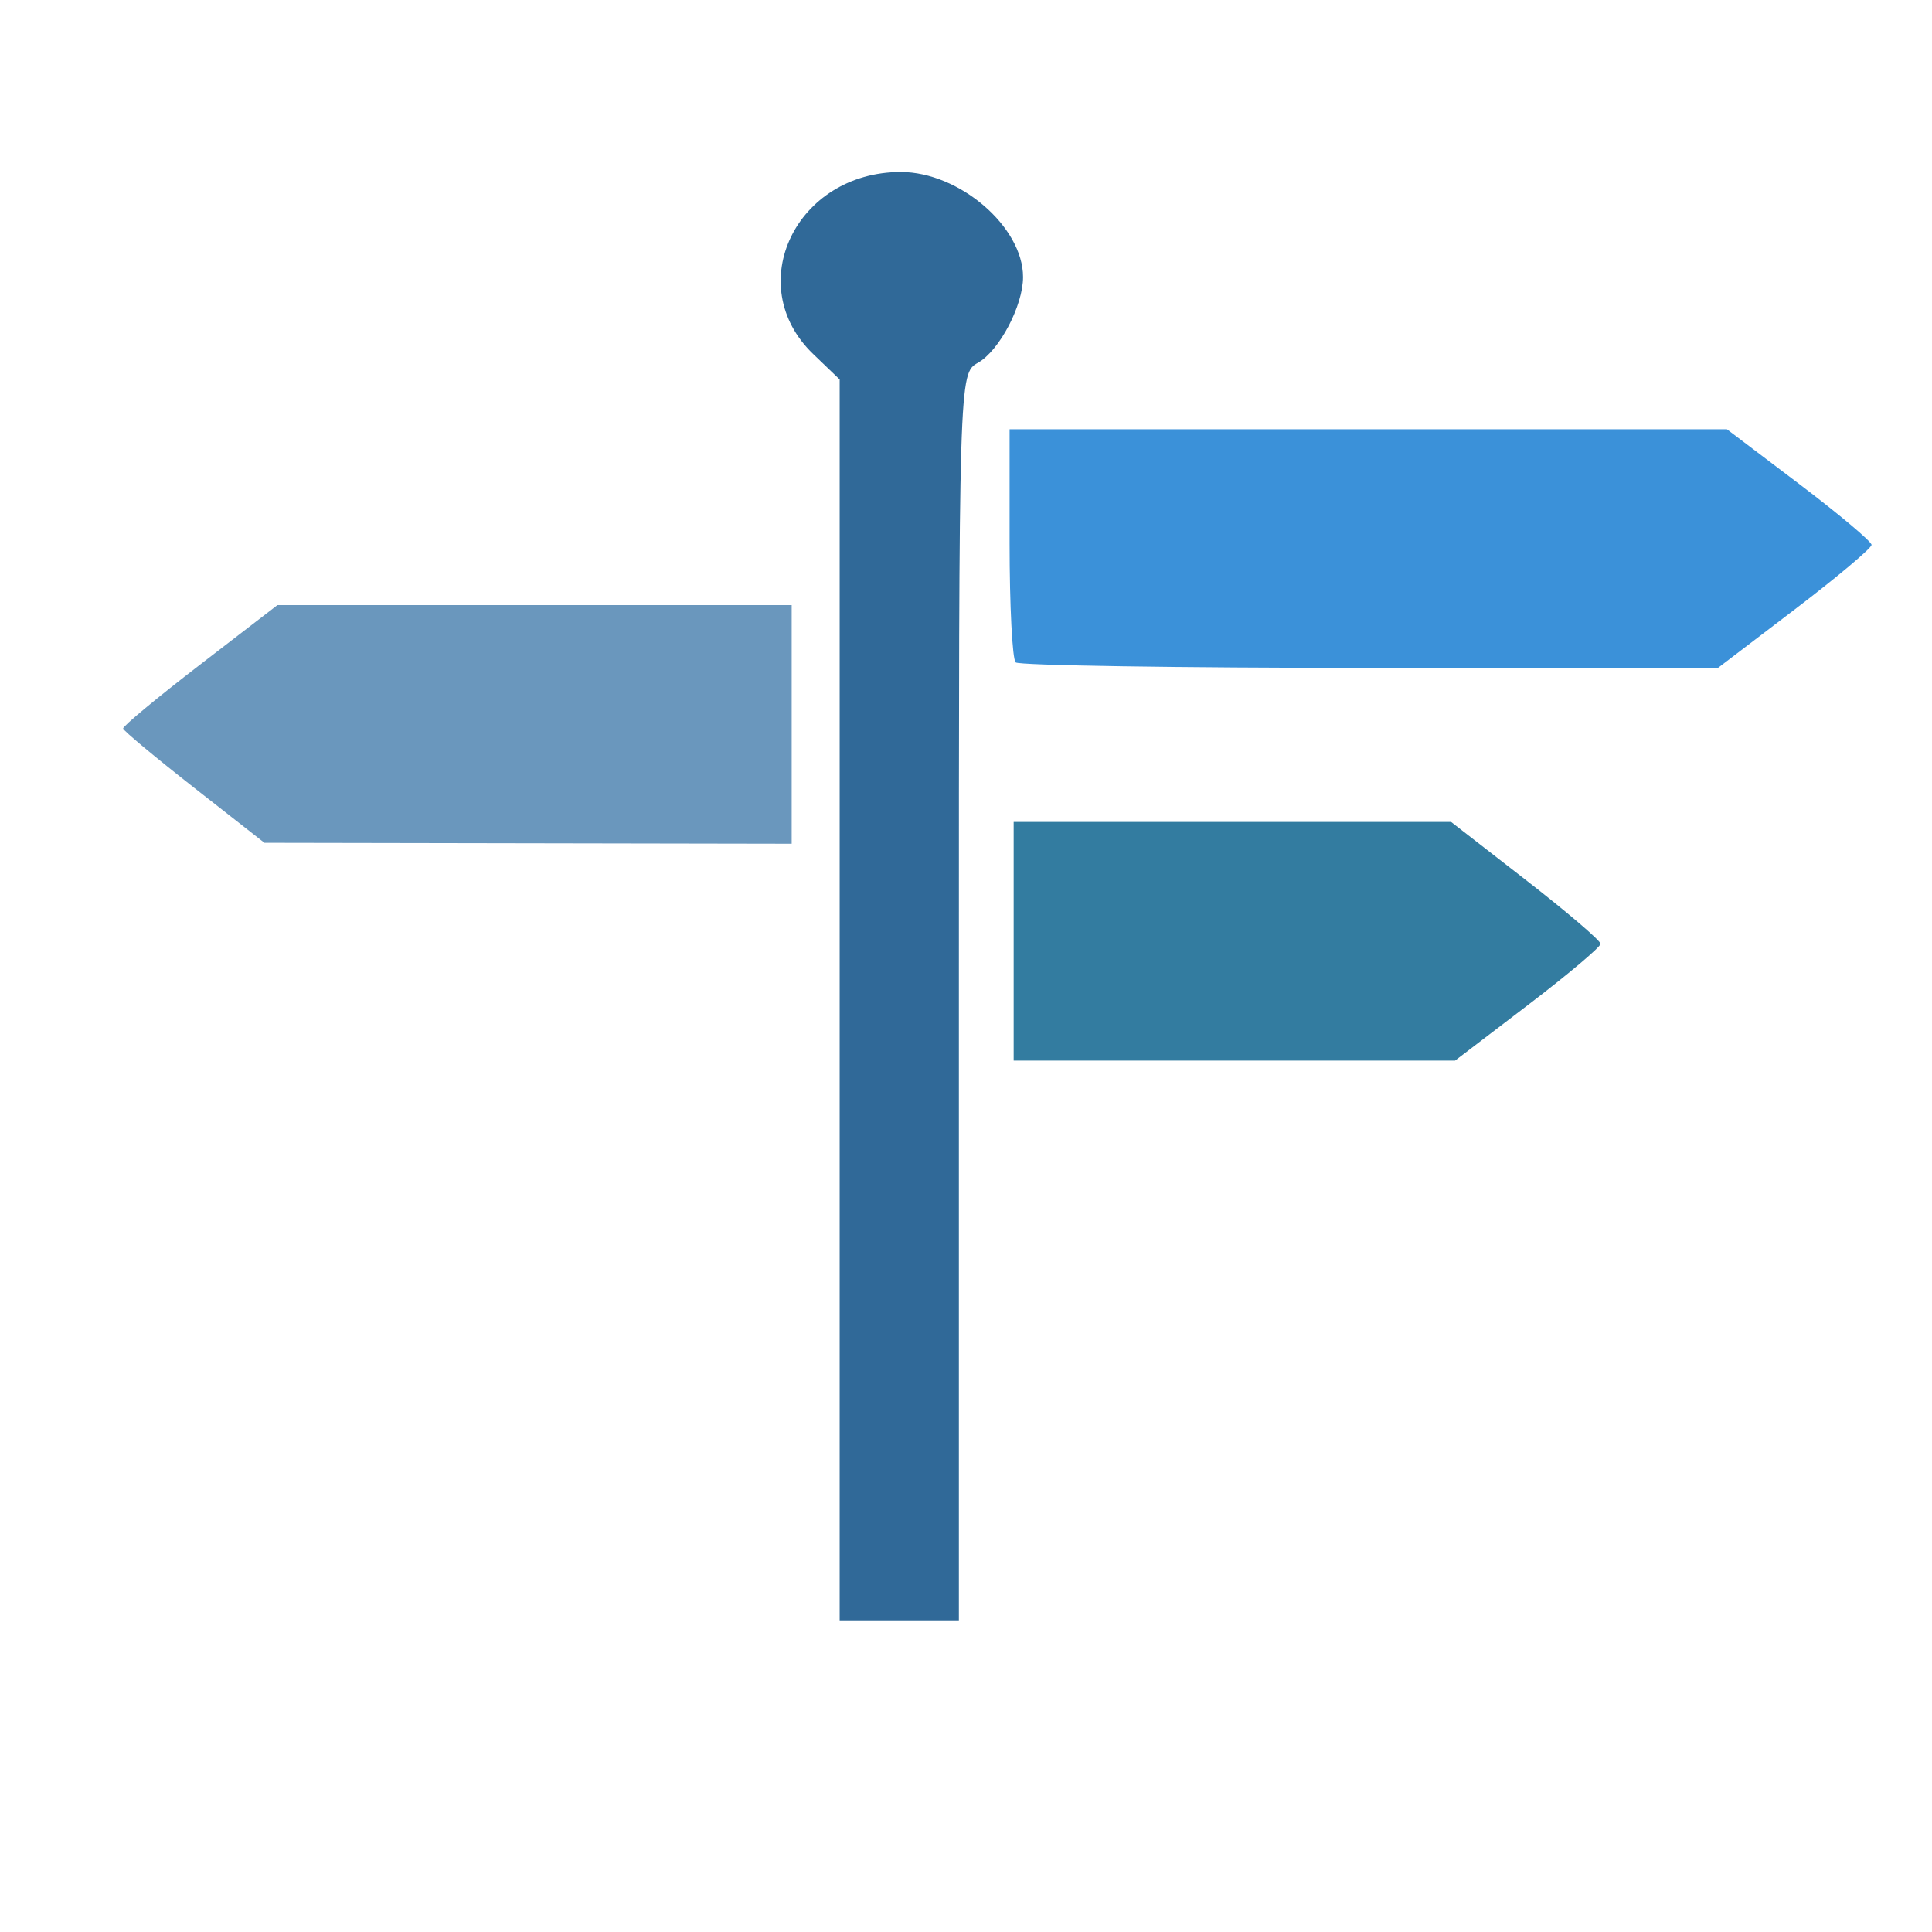
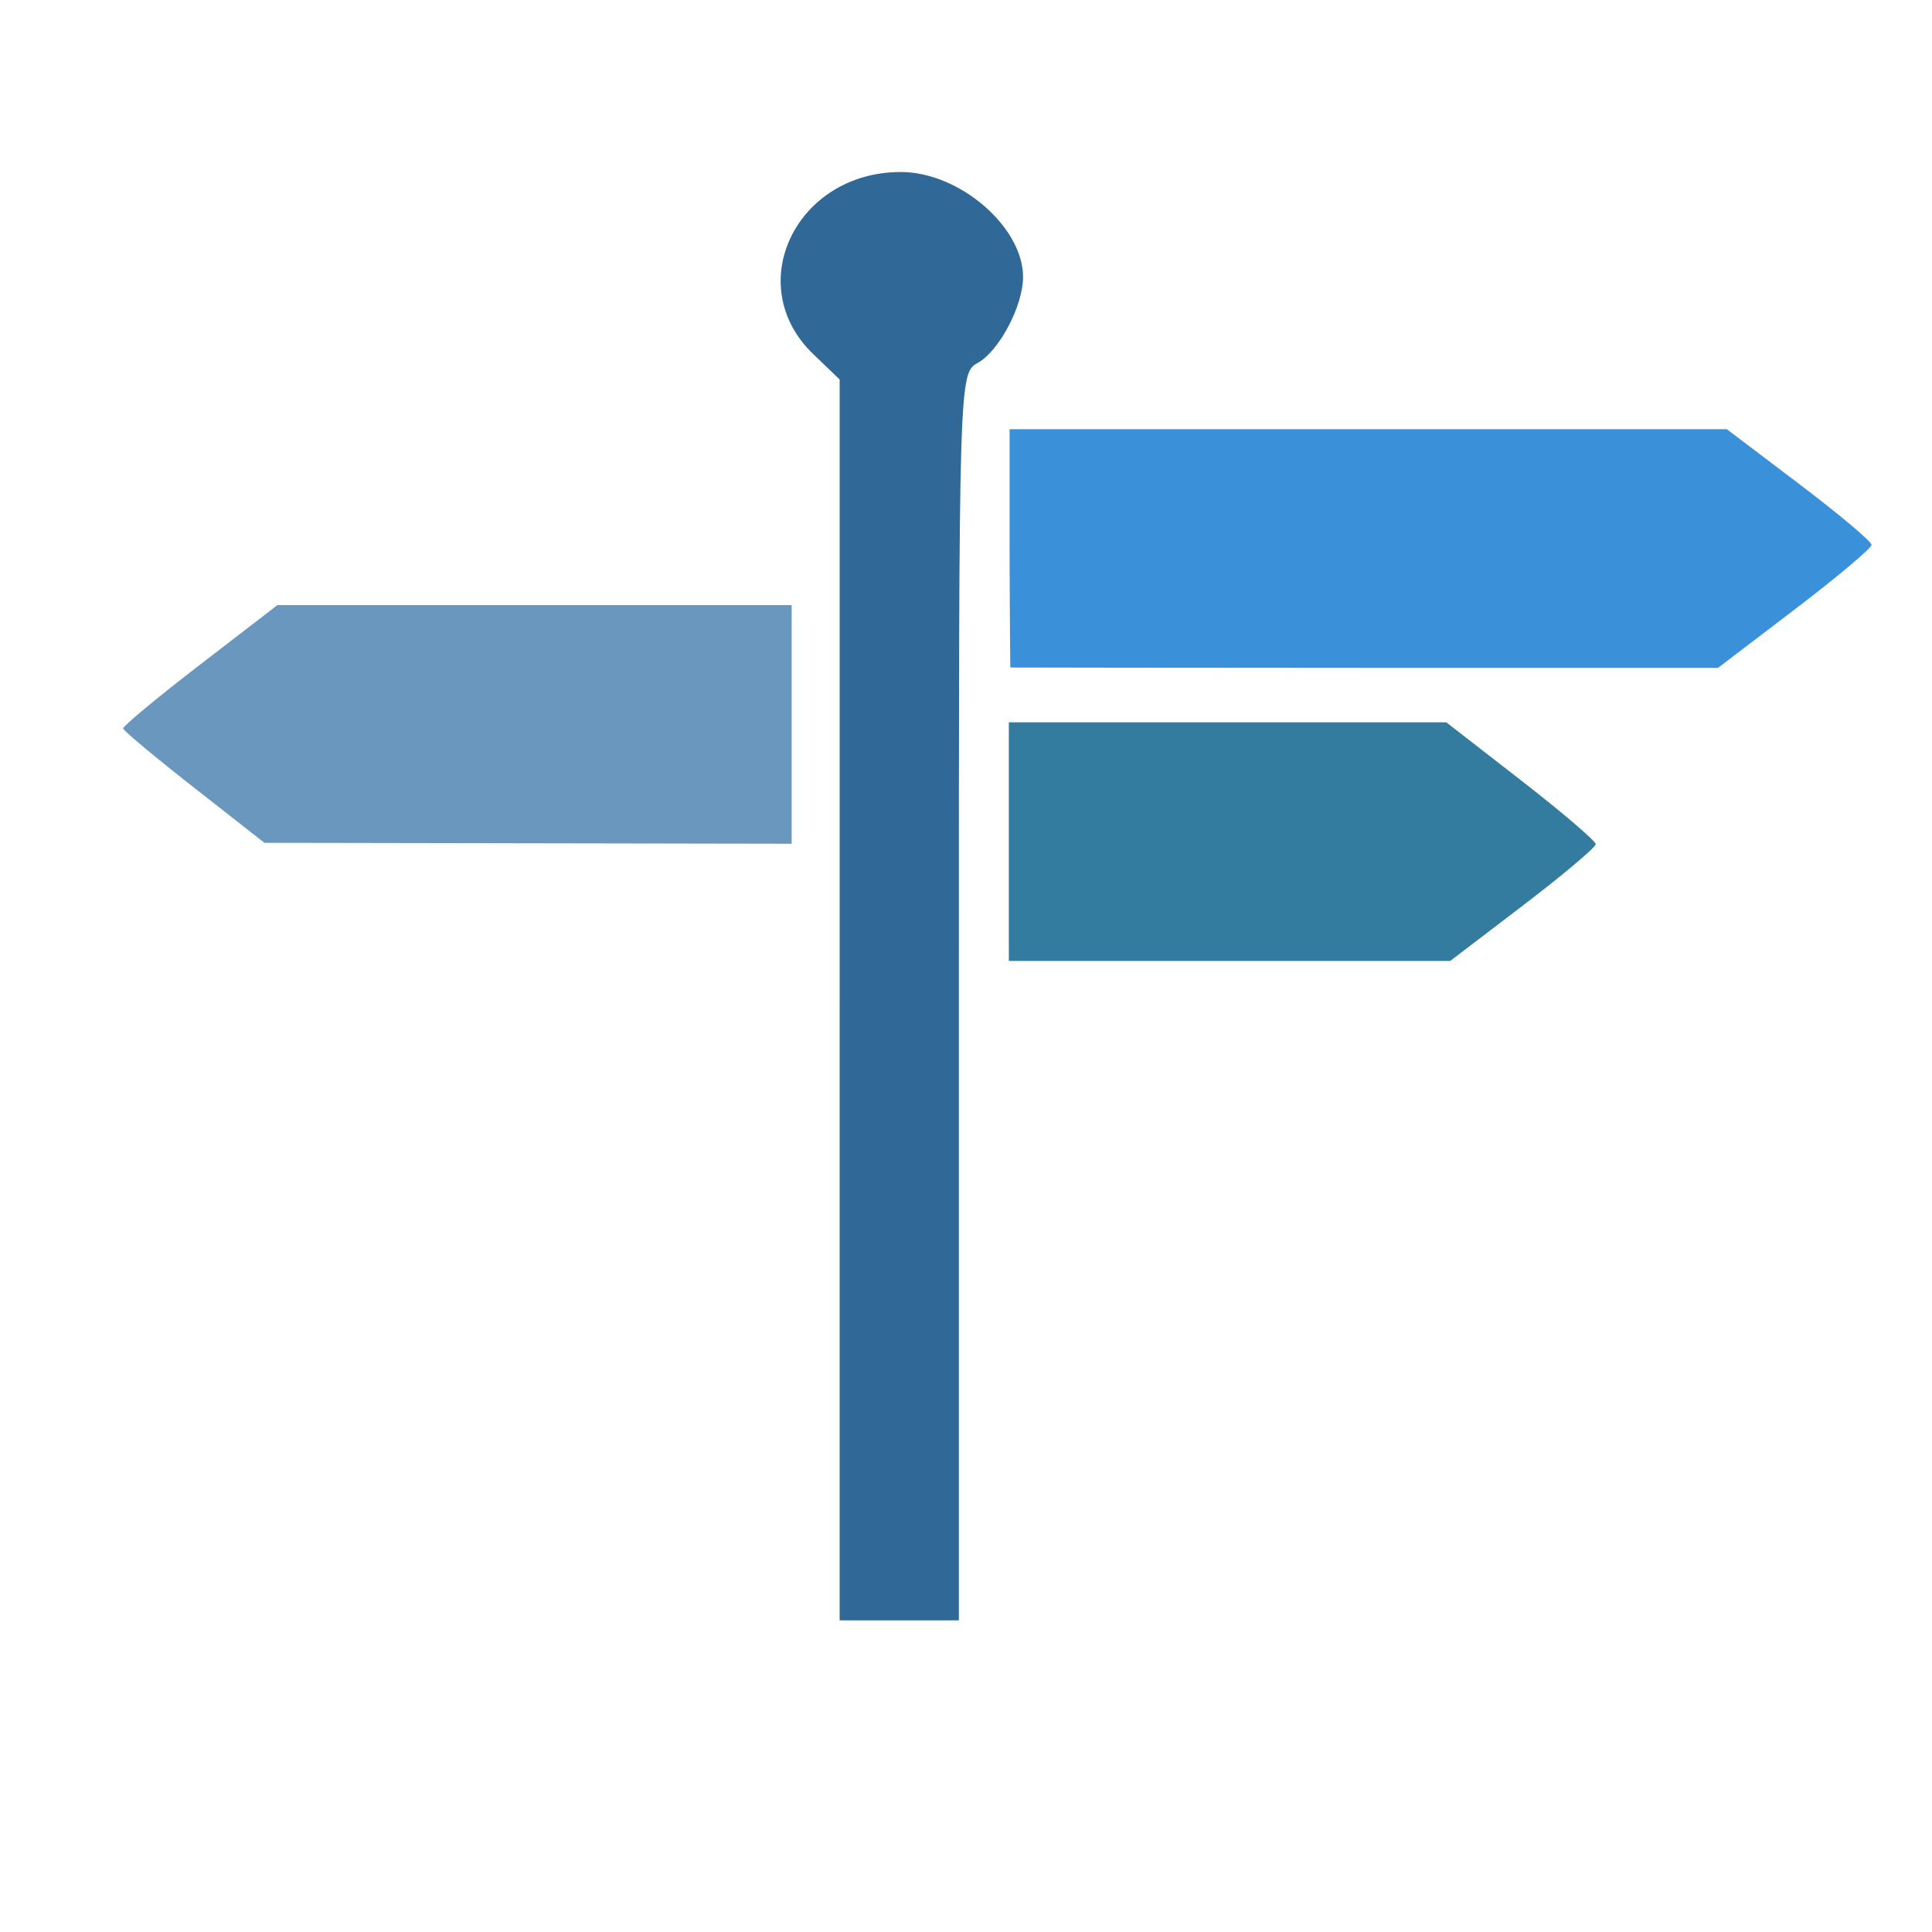
<svg xmlns="http://www.w3.org/2000/svg" version="1.1" width="800" height="800" viewBox="0 0 800 800" xml:space="preserve" id="svg6">
  <defs id="defs1">
</defs>
  <g transform="matrix(0 0 0 0 0 0)" id="ebe3107c-7293-4a08-839e-3ba796821ea0">
</g>
  <g transform="matrix(1 0 0 1 400 400)" id="59b81e01-a34d-4f17-a58f-9285c44fa8b2">
    <rect style="stroke: none; stroke-width: 1; stroke-dasharray: none; stroke-linecap: butt; stroke-dashoffset: 0; stroke-linejoin: miter; stroke-miterlimit: 4; fill: rgb(255,255,255); fill-rule: nonzero; opacity: 1; visibility: hidden;" vector-effect="non-scaling-stroke" x="-400" y="-400" rx="0" ry="0" width="800" height="800" id="rect1" />
  </g>
  <g transform="matrix(0.74 0 0 0.74 37 37)" id="g2">
    <rect style="stroke: none; stroke-width: 1; stroke-dasharray: none; stroke-linecap: butt; stroke-dashoffset: 0; stroke-linejoin: miter; stroke-miterlimit: 4; fill: rgb(255,255,255); fill-opacity: 0; fill-rule: nonzero; opacity: 1;" vector-effect="non-scaling-stroke" x="-50" y="-50" rx="0" ry="0" width="100" height="100" id="rect2" />
  </g>
  <g transform="matrix(0.74 0 0 0.74 399.6 399.6)" id="g3">
    <rect style="stroke: none; stroke-width: 1; stroke-dasharray: none; stroke-linecap: butt; stroke-dashoffset: 0; stroke-linejoin: miter; stroke-miterlimit: 4; fill: rgb(255,255,255); fill-rule: nonzero; opacity: 1; visibility: hidden;" vector-effect="non-scaling-stroke" x="-540" y="-540" rx="0" ry="0" width="1080" height="1080" id="rect3" />
    <path d="m -431.372,-99.212 c -21.63,-16.952 -39.511,-31.857 -39.735,-33.124 -0.226,-1.266 19.111,-17.326 42.967,-35.688 l 43.375,-33.385 h 143.879 143.88 v 66.77 66.77 l -147.52,-0.263 -147.52,-0.263 -39.327,-30.821 z" style="vector-effect:non-scaling-stroke;fill:#6a97bd;fill-rule:nonzero;stroke:#000000;stroke-width:0;stroke-linecap:butt;stroke-linejoin:miter;stroke-miterlimit:4;stroke-dasharray:none;stroke-dashoffset:0;fill-opacity:1" id="path1-8" />
  </g>
-   <path d="M 419.735,389.761 V 340.351 h 90.567 90.567 l 30.938,24.032 c 17.016,13.217 30.938,25.113 30.938,26.435 0,1.321 -13.554,12.742 -30.12,25.378 l -30.12,22.975 H 511.12 419.735 Z" style="vector-effect:non-scaling-stroke;fill:#337ca0;fill-rule:nonzero;stroke:#000000;stroke-width:0;stroke-linecap:butt;stroke-linejoin:miter;stroke-miterlimit:4;stroke-dasharray:none;stroke-dashoffset:0;fill-opacity:1" id="path1-2" />
+   <path d="m 417.738,348.496 v -49.41 h 90.567 90.567 l 30.938,24.032 c 17.016,13.217 30.938,25.113 30.938,26.435 0,1.321 -13.554,12.742 -30.12,25.378 l -30.12,22.975 h -91.385 -91.385 z" style="vector-effect:non-scaling-stroke;fill:#337ca0;fill-opacity:1;fill-rule:nonzero;stroke:#000000;stroke-width:0;stroke-linecap:butt;stroke-linejoin:miter;stroke-miterlimit:4;stroke-dasharray:none;stroke-dashoffset:0" id="path1-2" />
  <g transform="matrix(0.78 0 0 0.7 412.41 371.09)" id="g4">
    <path style="opacity:1;fill:#306998;fill-rule:nonzero;stroke:#000000;stroke-width:0;stroke-linecap:butt;stroke-linejoin:miter;stroke-miterlimit:4;stroke-dasharray:none;stroke-dashoffset:0" vector-effect="non-scaling-stroke" transform="translate(3214.49,4102.63)" d="m -3297.469,-4041.262 v -367.017 l -14.047,-15.037 c -38.041,-40.723 -9.125,-107.692 46.5,-107.692 31.07,0 64.906,32.398 64.906,62.147 0,16.922 -12.628,43.632 -23.981,50.722 -10.071,6.289 -10.095,7.2 -10.095,375.1 v 368.795 h -31.642 -31.642 z" stroke-linecap="round" id="path3" />
  </g>
  <g transform="matrix(0 0 0 0 0 0)" id="g6">
    <g style="" id="g5">
</g>
  </g>
-   <path d="m 420.577,274.287 c -1.392,-1.25 -2.531,-23.484 -2.531,-49.41 v -47.138 h 148.511 148.511 l 29.949,22.682 c 16.472,12.475 29.95,23.81 29.95,25.188 0,1.379 -14.306,13.406 -31.791,26.728 l -31.791,24.222 H 567.247 c -79.276,0 -145.278,-1.022 -146.669,-2.272 z" style="vector-effect:non-scaling-stroke;fill:#3b91d9;fill-opacity:1;fill-rule:nonzero;stroke:#000000;stroke-width:0;stroke-linecap:butt;stroke-linejoin:miter;stroke-miterlimit:4;stroke-dasharray:none;stroke-dashoffset:0" id="path1" />
+   <path d="m 418.342,276.404 c 0.019,0.28 -0.296,-25.602 -0.296,-51.528 v -47.138 h 148.511 148.511 l 29.949,22.682 c 16.472,12.475 29.95,23.81 29.95,25.188 0,1.379 -14.306,13.406 -31.791,26.728 l -31.791,24.222 H 567.247 c -79.276,0 -148.905,-0.154 -148.905,-0.154 z" style="vector-effect:non-scaling-stroke;fill:#3b91d9;fill-opacity:1;fill-rule:nonzero;stroke:#000000;stroke-width:0;stroke-linecap:butt;stroke-linejoin:miter;stroke-miterlimit:4;stroke-dasharray:none;stroke-dashoffset:0" id="path1" />
</svg>
